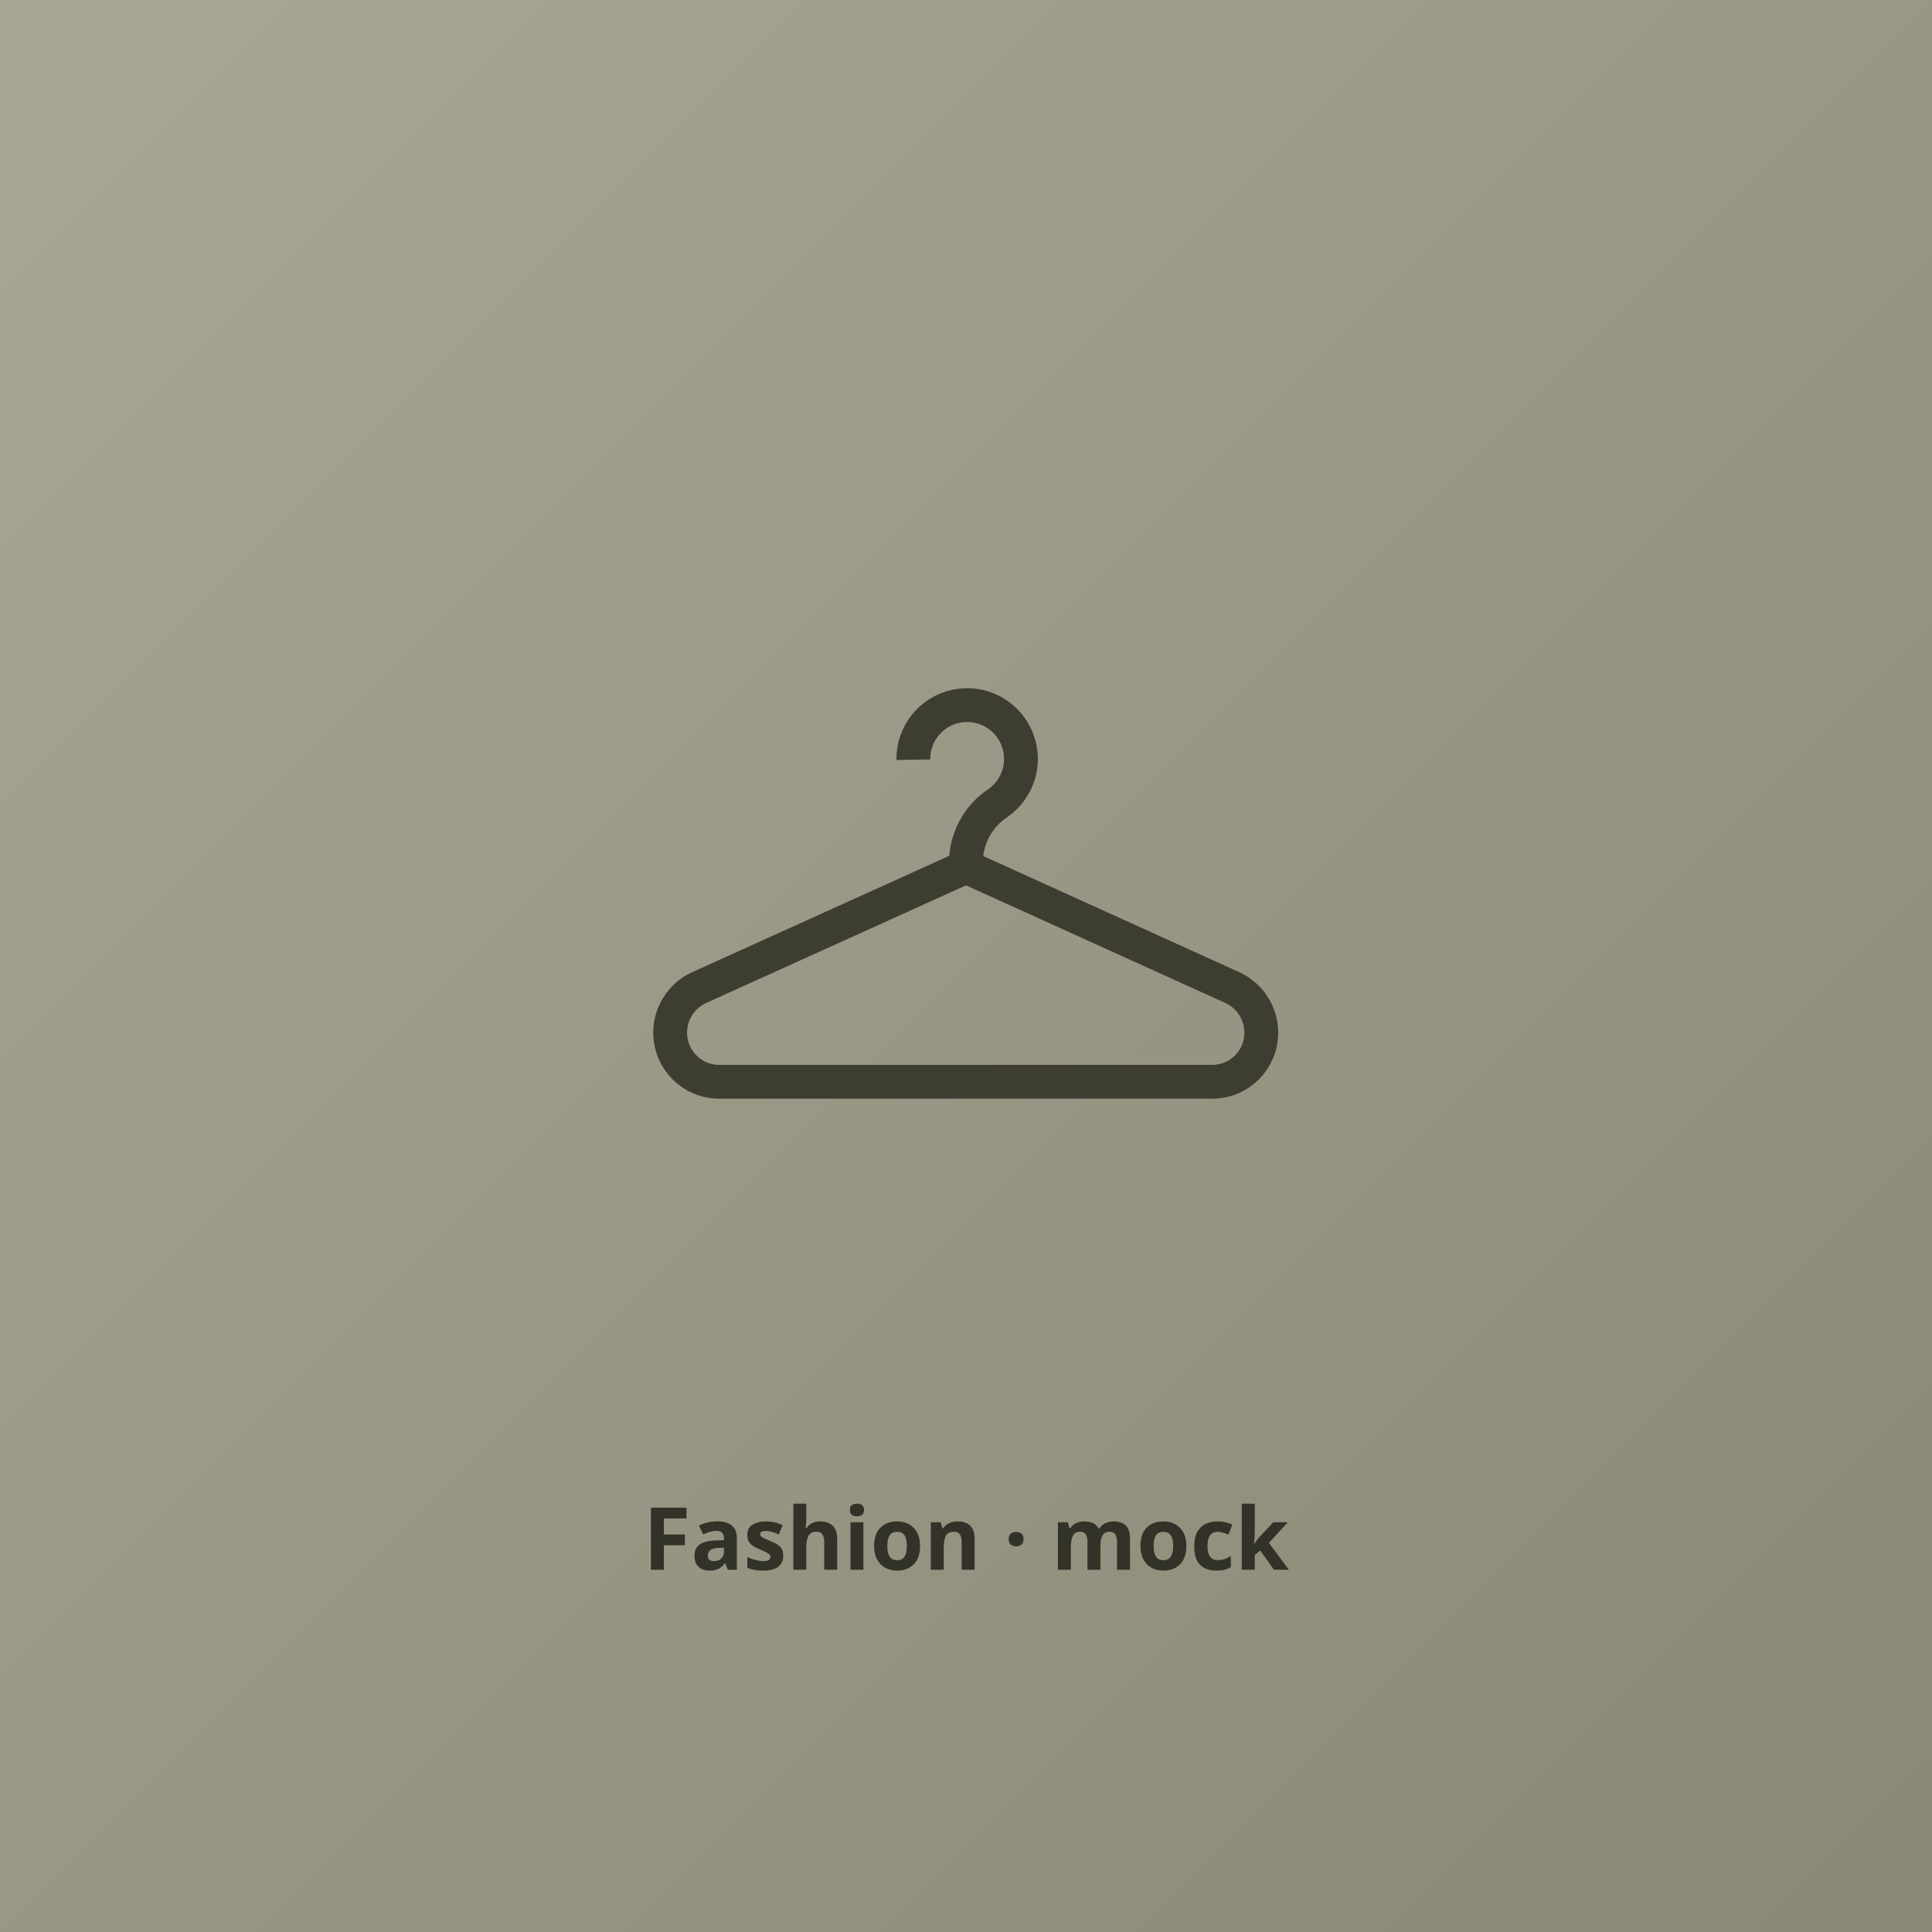
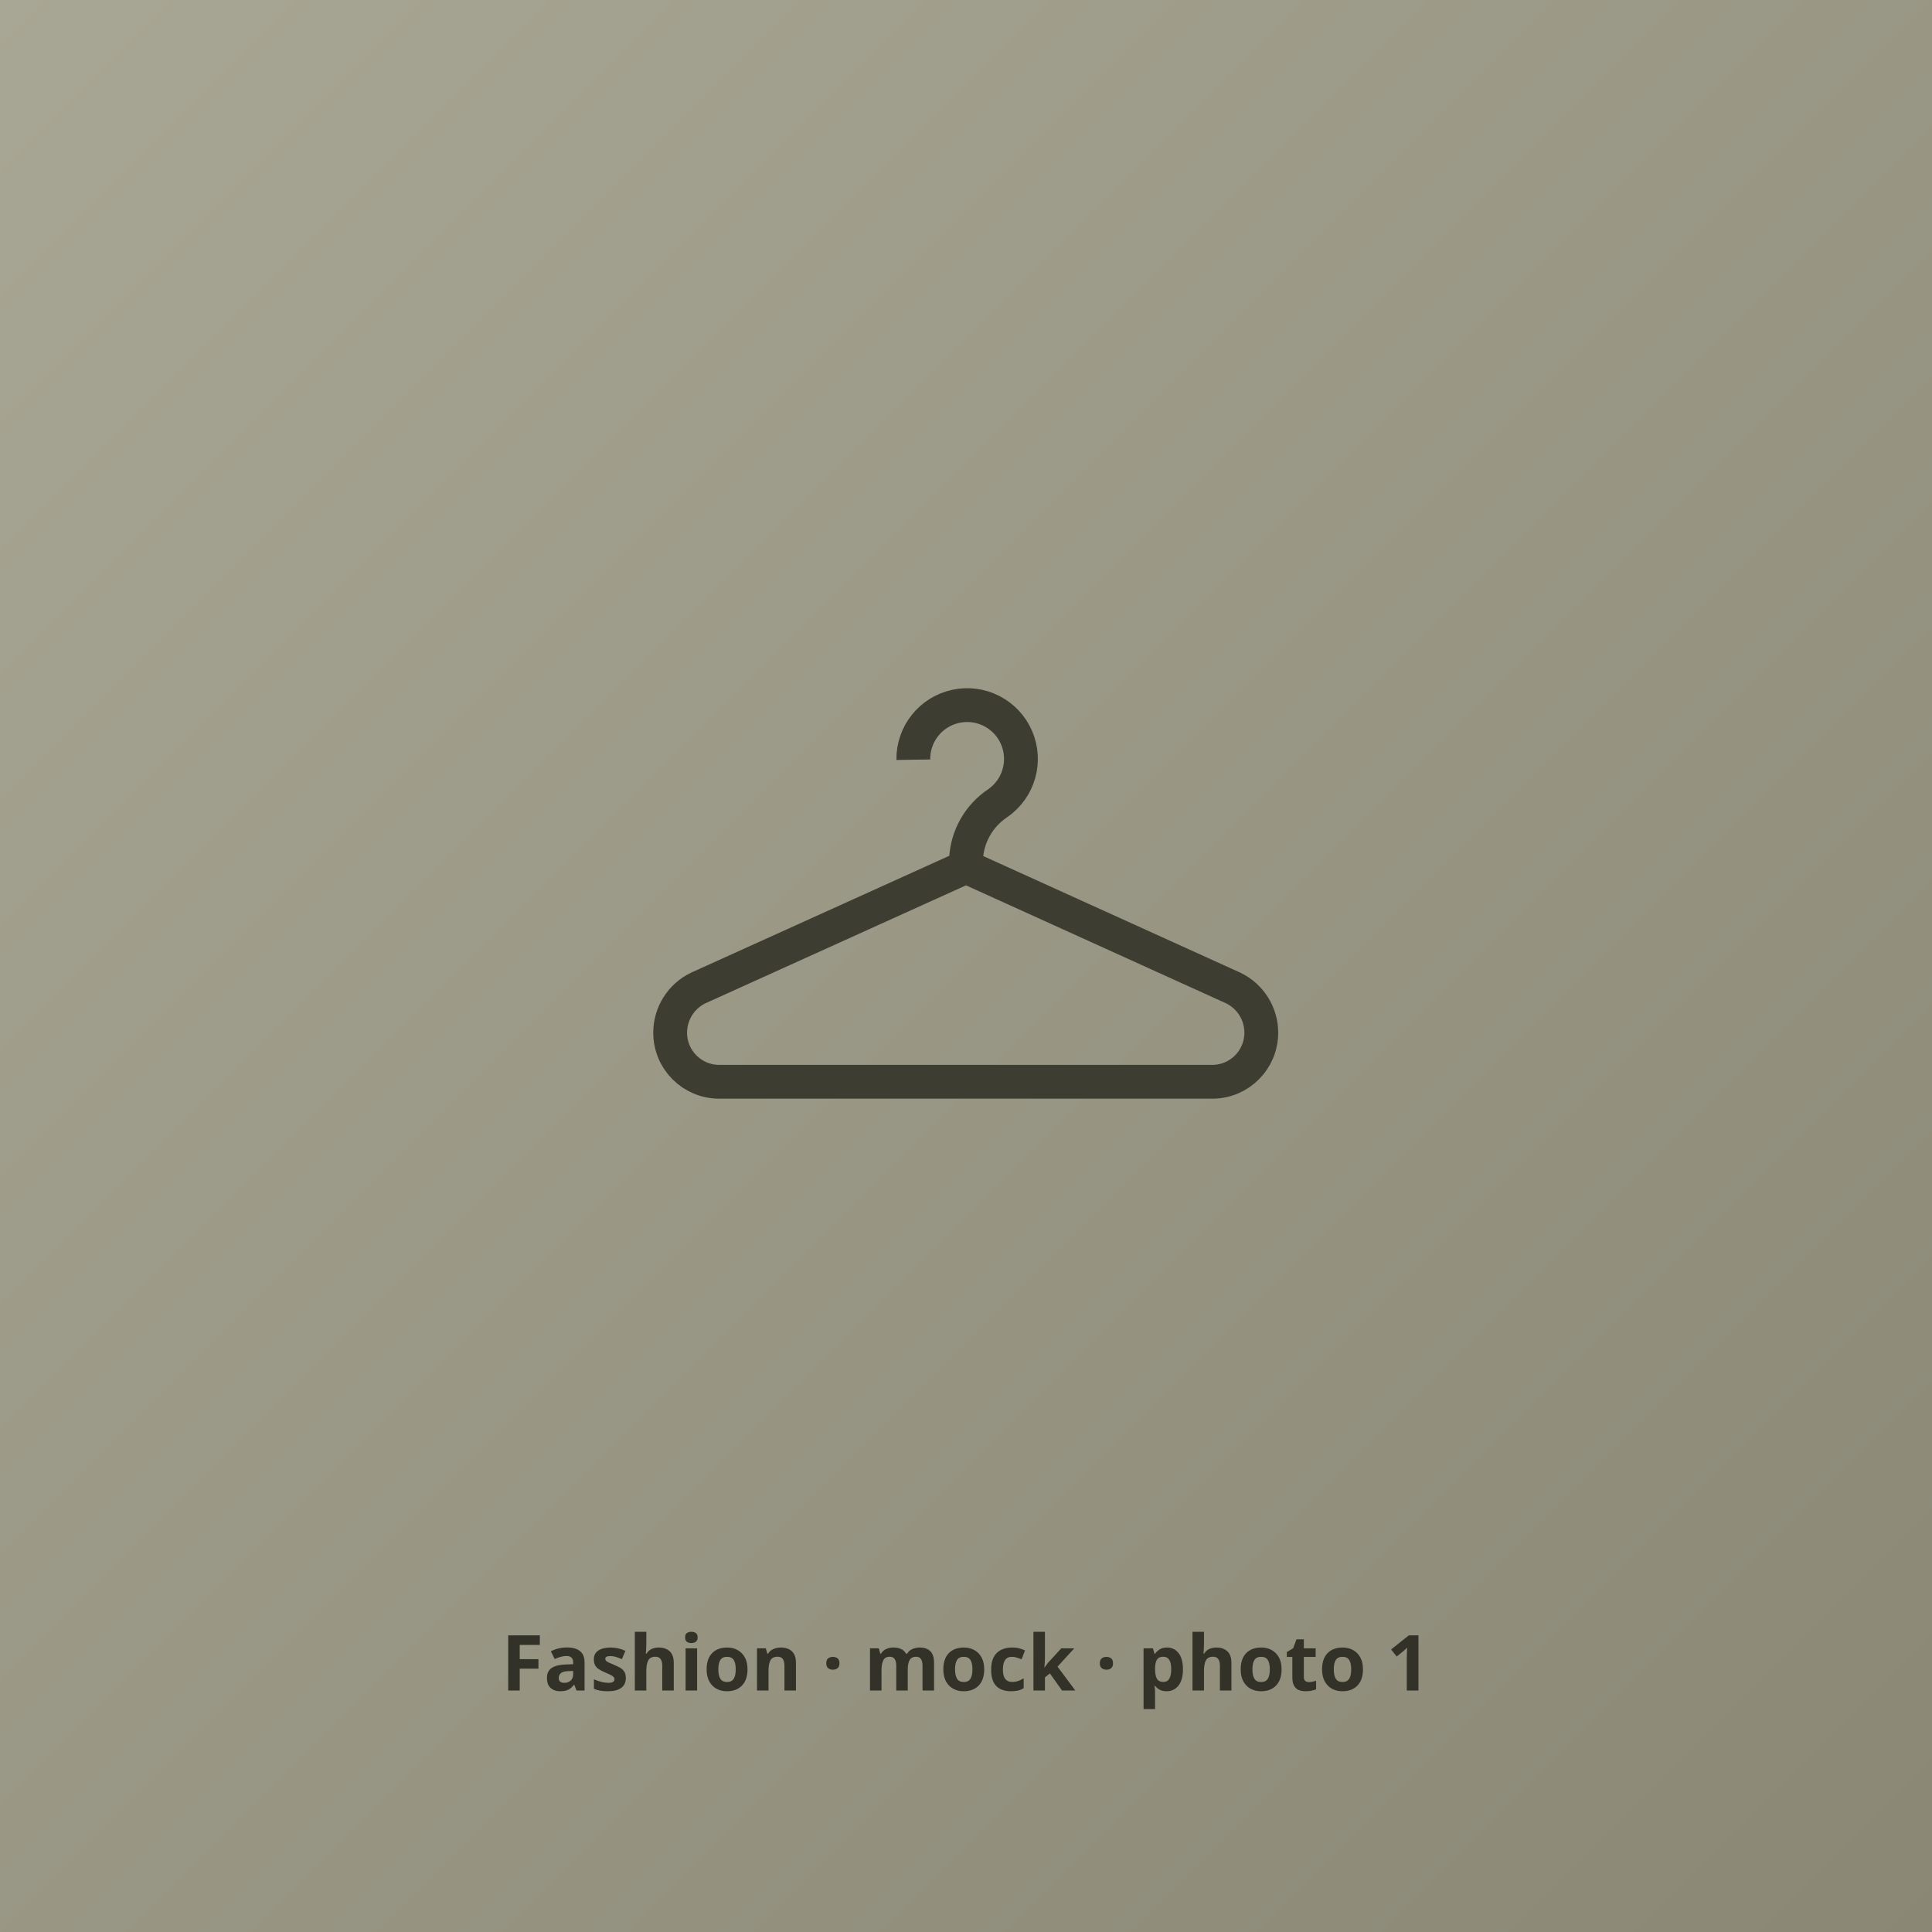
<svg xmlns="http://www.w3.org/2000/svg" width="800" height="800" viewBox="0 0 800 800">
  <defs>
    <linearGradient id="g" x1="0" y1="0" x2="1" y2="1">
      <stop offset="0" stop-color="hsl(55 10% 62%)" />
      <stop offset="1" stop-color="hsl(55 8% 50%)" />
    </linearGradient>
  </defs>
  <rect width="800" height="800" fill="url(#g)" />
-   <g transform="translate(260 230) scale(11.667)" fill="none" stroke="hsl(55 10% 22%)" stroke-width="1.2" stroke-miterlimit="10">
+   <g transform="translate(260 230) scale(11.667)" fill="none" stroke="hsl(55 10% 22%)" stroke-width="1.20" stroke-miterlimit="10">
    <path d="M20.76 18.68H3.24a1.74 1.74 0 0 1-1.74-1.74 1.76 1.76 0 0 1 1-1.59l9.5-4.3 9.48 4.3a1.76 1.76 0 0 1 1 1.59 1.74 1.74 0 0 1-1.72 1.74ZM12 11.05v-.26a2.53 2.53 0 0 1 1.13-2 1.91 1.91 0 1 0-3-1.54" />
  </g>
-   <text x="400" y="650" text-anchor="middle" font-family="sans-serif" font-size="36" font-weight="600" fill="hsl(55 10% 18%)">Fashion · mock</text>
+   <text x="400" y="700" text-anchor="middle" font-family="sans-serif" font-size="32" font-weight="600" fill="hsl(55 10% 18%)">Fashion · mock · photo 1</text>
</svg>
